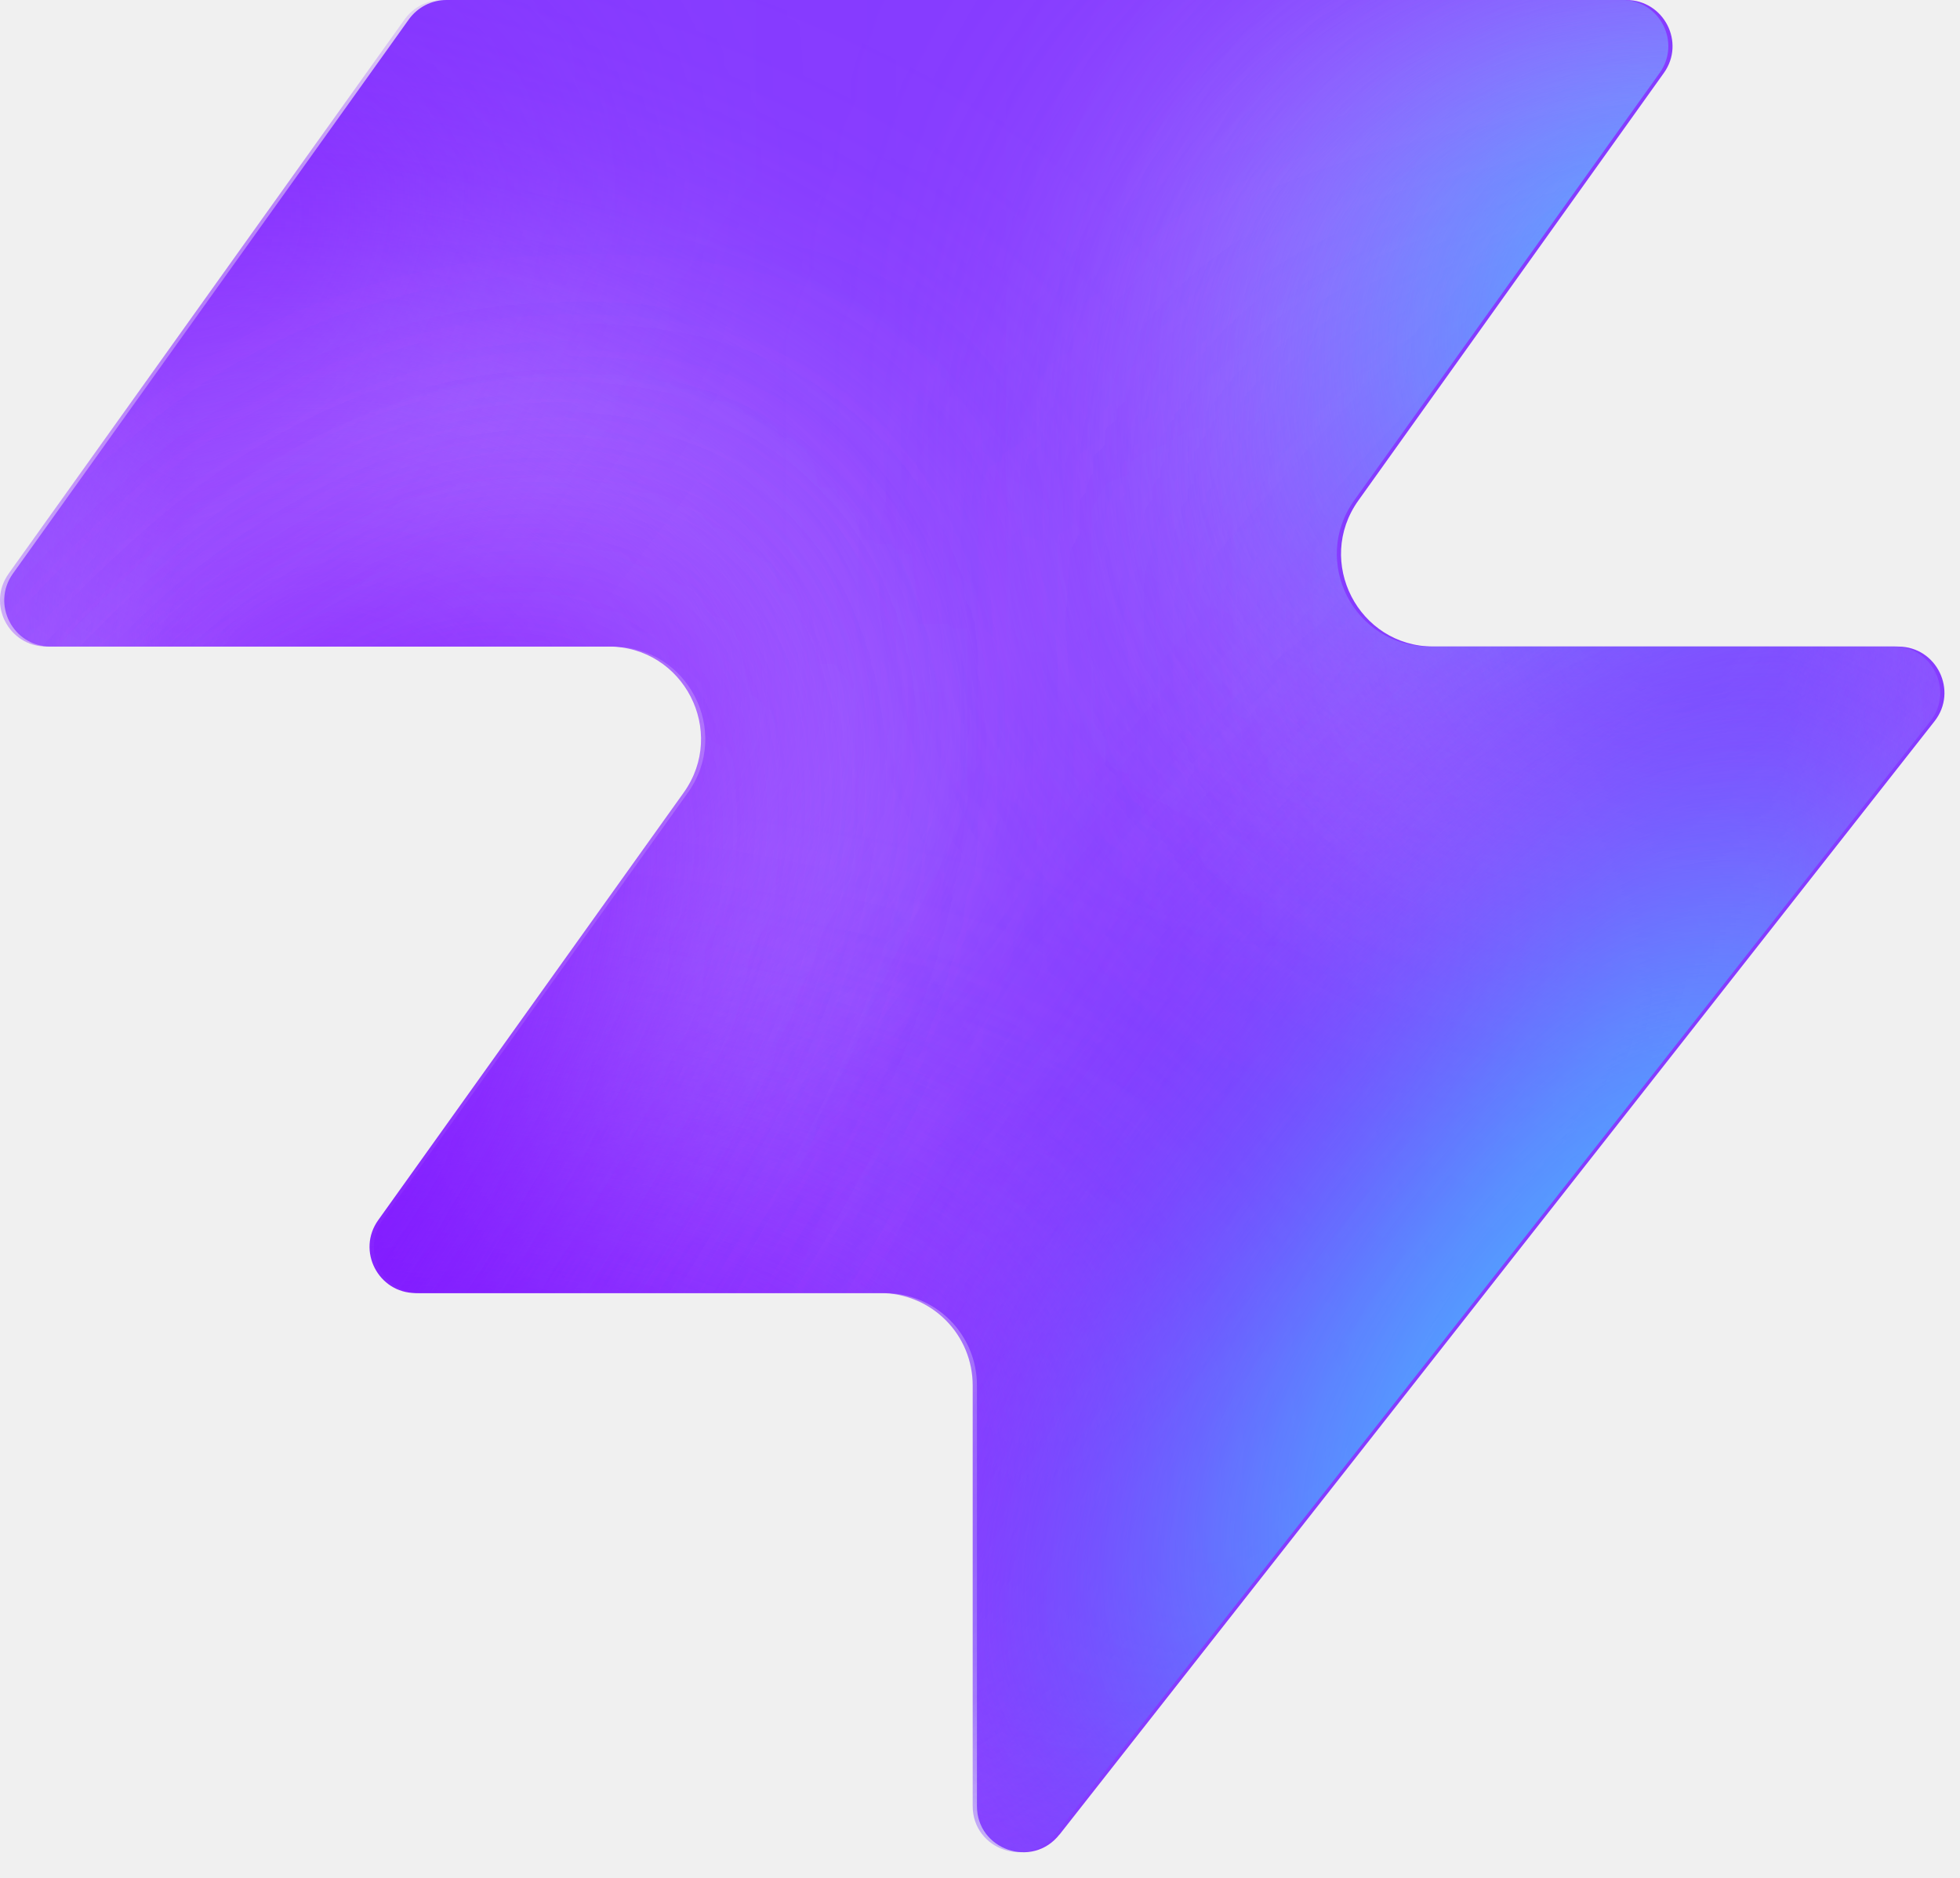
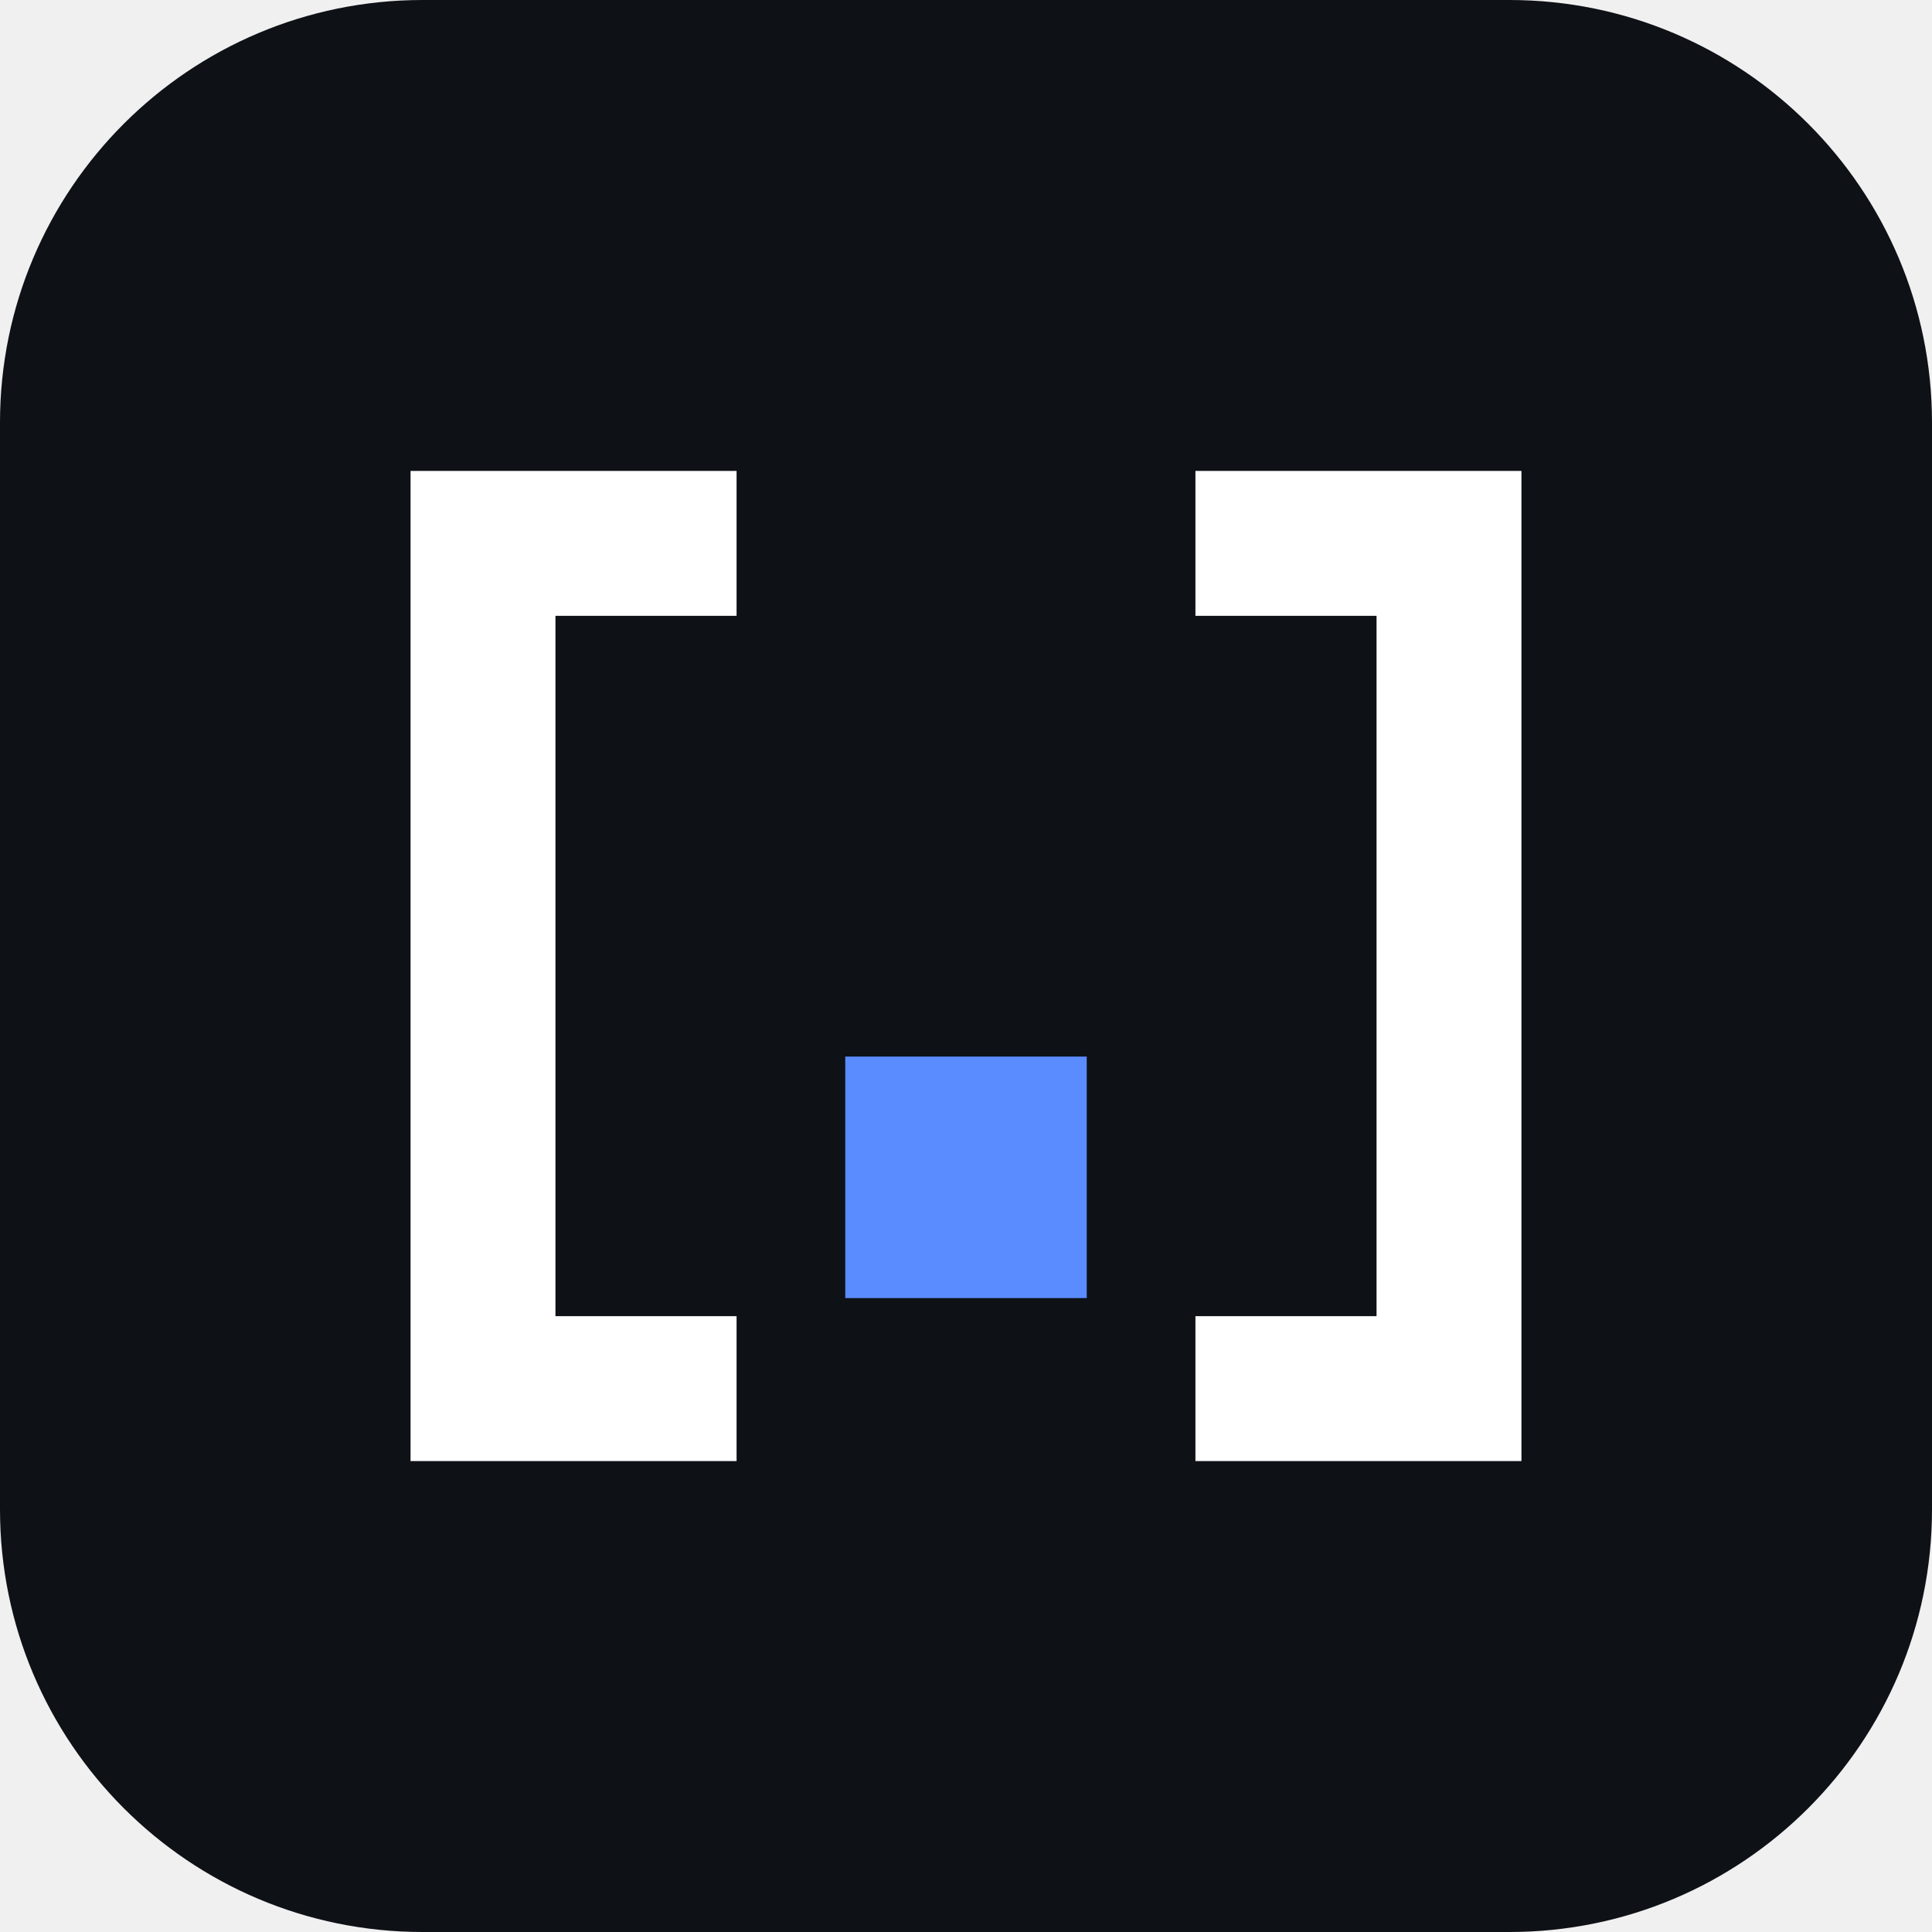
- <svg xmlns="http://www.w3.org/2000/svg" width="48" height="46" fill="none" viewBox="0 0 48 46">
-   <path fill="#863bff" d="M25.946 44.938c-.664.845-2.021.375-2.021-.698V33.937a2.26 2.26 0 0 0-2.262-2.262H10.287c-.92 0-1.456-1.04-.92-1.788l7.48-10.471c1.07-1.497 0-3.578-1.842-3.578H1.237c-.92 0-1.456-1.04-.92-1.788L10.013.474c.214-.297.556-.474.92-.474h28.894c.92 0 1.456 1.04.92 1.788l-7.48 10.471c-1.07 1.498 0 3.579 1.842 3.579h11.377c.943 0 1.473 1.088.89 1.83L25.947 44.94z" style="fill:#863bff;fill:color(display-p3 .525 .23 1);fill-opacity:1" />
-   <mask id="a" width="48" height="46" x="0" y="0" maskUnits="userSpaceOnUse" style="mask-type:alpha">
-     <path fill="#000" d="M25.842 44.938c-.664.844-2.021.375-2.021-.698V33.937a2.26 2.26 0 0 0-2.262-2.262H10.183c-.92 0-1.456-1.04-.92-1.788l7.48-10.471c1.07-1.498 0-3.579-1.842-3.579H1.133c-.92 0-1.456-1.04-.92-1.787L9.91.473c.214-.297.556-.474.92-.474h28.894c.92 0 1.456 1.04.92 1.788l-7.48 10.471c-1.07 1.498 0 3.578 1.842 3.578h11.377c.943 0 1.473 1.088.89 1.832L25.843 44.94z" style="fill:#000;fill-opacity:1" />
-   </mask>
-   <g mask="url(#a)">
-     <g filter="url(#b)">
-       <ellipse cx="5.508" cy="14.704" fill="#ede6ff" rx="5.508" ry="14.704" style="fill:#ede6ff;fill:color(display-p3 .927 .903 1);fill-opacity:1" transform="matrix(.00324 1 1 -.00324 -4.47 31.516)" />
-     </g>
-     <g filter="url(#c)">
-       <ellipse cx="10.399" cy="29.851" fill="#ede6ff" rx="10.399" ry="29.851" style="fill:#ede6ff;fill:color(display-p3 .927 .903 1);fill-opacity:1" transform="matrix(.00324 1 1 -.00324 -39.328 7.883)" />
-     </g>
-     <g filter="url(#d)">
-       <ellipse cx="5.508" cy="30.487" fill="#7e14ff" rx="5.508" ry="30.487" style="fill:#7e14ff;fill:color(display-p3 .492 .077 1);fill-opacity:1" transform="rotate(89.814 -25.913 -14.639)scale(1 -1)" />
-     </g>
-     <g filter="url(#e)">
-       <ellipse cx="5.508" cy="30.599" fill="#7e14ff" rx="5.508" ry="30.599" style="fill:#7e14ff;fill:color(display-p3 .492 .077 1);fill-opacity:1" transform="rotate(89.814 -32.644 -3.334)scale(1 -1)" />
-     </g>
-     <g filter="url(#f)">
-       <ellipse cx="5.508" cy="30.599" fill="#7e14ff" rx="5.508" ry="30.599" style="fill:#7e14ff;fill:color(display-p3 .492 .077 1);fill-opacity:1" transform="matrix(.00324 1 1 -.00324 -34.34 30.47)" />
-     </g>
-     <g filter="url(#g)">
-       <ellipse cx="14.072" cy="22.078" fill="#ede6ff" rx="14.072" ry="22.078" style="fill:#ede6ff;fill:color(display-p3 .927 .903 1);fill-opacity:1" transform="rotate(93.35 24.506 48.493)scale(-1 1)" />
-     </g>
-     <g filter="url(#h)">
-       <ellipse cx="3.47" cy="21.501" fill="#7e14ff" rx="3.47" ry="21.501" style="fill:#7e14ff;fill:color(display-p3 .492 .077 1);fill-opacity:1" transform="rotate(89.009 28.708 47.59)scale(-1 1)" />
-     </g>
-     <g filter="url(#i)">
-       <ellipse cx="3.47" cy="21.501" fill="#7e14ff" rx="3.47" ry="21.501" style="fill:#7e14ff;fill:color(display-p3 .492 .077 1);fill-opacity:1" transform="rotate(89.009 28.708 47.59)scale(-1 1)" />
-     </g>
-     <g filter="url(#j)">
-       <ellipse cx=".387" cy="8.972" fill="#7e14ff" rx="4.407" ry="29.108" style="fill:#7e14ff;fill:color(display-p3 .492 .077 1);fill-opacity:1" transform="rotate(39.51 .387 8.972)" />
-     </g>
-     <g filter="url(#k)">
-       <ellipse cx="47.523" cy="-6.092" fill="#7e14ff" rx="4.407" ry="29.108" style="fill:#7e14ff;fill:color(display-p3 .492 .077 1);fill-opacity:1" transform="rotate(37.892 47.523 -6.092)" />
-     </g>
-     <g filter="url(#l)">
-       <ellipse cx="41.412" cy="6.333" fill="#47bfff" rx="5.971" ry="9.665" style="fill:#47bfff;fill:color(display-p3 .28 .748 1);fill-opacity:1" transform="rotate(37.892 41.412 6.333)" />
-     </g>
-     <g filter="url(#m)">
-       <ellipse cx="-1.879" cy="38.332" fill="#7e14ff" rx="4.407" ry="29.108" style="fill:#7e14ff;fill:color(display-p3 .492 .077 1);fill-opacity:1" transform="rotate(37.892 -1.88 38.332)" />
-     </g>
-     <g filter="url(#n)">
-       <ellipse cx="-1.879" cy="38.332" fill="#7e14ff" rx="4.407" ry="29.108" style="fill:#7e14ff;fill:color(display-p3 .492 .077 1);fill-opacity:1" transform="rotate(37.892 -1.88 38.332)" />
-     </g>
-     <g filter="url(#o)">
-       <ellipse cx="35.651" cy="29.907" fill="#7e14ff" rx="4.407" ry="29.108" style="fill:#7e14ff;fill:color(display-p3 .492 .077 1);fill-opacity:1" transform="rotate(37.892 35.651 29.907)" />
-     </g>
-     <g filter="url(#p)">
-       <ellipse cx="38.418" cy="32.4" fill="#47bfff" rx="5.971" ry="15.297" style="fill:#47bfff;fill:color(display-p3 .28 .748 1);fill-opacity:1" transform="rotate(37.892 38.418 32.4)" />
-     </g>
-   </g>
-   <defs>
-     <filter id="b" width="60.045" height="41.654" x="-19.77" y="16.149" color-interpolation-filters="sRGB" filterUnits="userSpaceOnUse">
-       <feFlood flood-opacity="0" result="BackgroundImageFix" />
-       <feBlend in="SourceGraphic" in2="BackgroundImageFix" result="shape" />
-       <feGaussianBlur result="effect1_foregroundBlur_2002_17158" stdDeviation="7.659" />
-     </filter>
-     <filter id="c" width="90.34" height="51.437" x="-54.613" y="-7.533" color-interpolation-filters="sRGB" filterUnits="userSpaceOnUse">
-       <feFlood flood-opacity="0" result="BackgroundImageFix" />
-       <feBlend in="SourceGraphic" in2="BackgroundImageFix" result="shape" />
-       <feGaussianBlur result="effect1_foregroundBlur_2002_17158" stdDeviation="7.659" />
-     </filter>
-     <filter id="d" width="79.355" height="29.4" x="-49.64" y="2.03" color-interpolation-filters="sRGB" filterUnits="userSpaceOnUse">
-       <feFlood flood-opacity="0" result="BackgroundImageFix" />
-       <feBlend in="SourceGraphic" in2="BackgroundImageFix" result="shape" />
-       <feGaussianBlur result="effect1_foregroundBlur_2002_17158" stdDeviation="4.596" />
-     </filter>
-     <filter id="e" width="79.579" height="29.4" x="-45.045" y="20.029" color-interpolation-filters="sRGB" filterUnits="userSpaceOnUse">
-       <feFlood flood-opacity="0" result="BackgroundImageFix" />
-       <feBlend in="SourceGraphic" in2="BackgroundImageFix" result="shape" />
-       <feGaussianBlur result="effect1_foregroundBlur_2002_17158" stdDeviation="4.596" />
-     </filter>
-     <filter id="f" width="79.579" height="29.4" x="-43.513" y="21.178" color-interpolation-filters="sRGB" filterUnits="userSpaceOnUse">
-       <feFlood flood-opacity="0" result="BackgroundImageFix" />
-       <feBlend in="SourceGraphic" in2="BackgroundImageFix" result="shape" />
-       <feGaussianBlur result="effect1_foregroundBlur_2002_17158" stdDeviation="4.596" />
-     </filter>
-     <filter id="g" width="74.749" height="58.852" x="15.756" y="-17.901" color-interpolation-filters="sRGB" filterUnits="userSpaceOnUse">
-       <feFlood flood-opacity="0" result="BackgroundImageFix" />
-       <feBlend in="SourceGraphic" in2="BackgroundImageFix" result="shape" />
-       <feGaussianBlur result="effect1_foregroundBlur_2002_17158" stdDeviation="7.659" />
-     </filter>
-     <filter id="h" width="61.377" height="25.362" x="23.548" y="2.284" color-interpolation-filters="sRGB" filterUnits="userSpaceOnUse">
-       <feFlood flood-opacity="0" result="BackgroundImageFix" />
-       <feBlend in="SourceGraphic" in2="BackgroundImageFix" result="shape" />
-       <feGaussianBlur result="effect1_foregroundBlur_2002_17158" stdDeviation="4.596" />
-     </filter>
-     <filter id="i" width="61.377" height="25.362" x="23.548" y="2.284" color-interpolation-filters="sRGB" filterUnits="userSpaceOnUse">
-       <feFlood flood-opacity="0" result="BackgroundImageFix" />
-       <feBlend in="SourceGraphic" in2="BackgroundImageFix" result="shape" />
-       <feGaussianBlur result="effect1_foregroundBlur_2002_17158" stdDeviation="4.596" />
-     </filter>
-     <filter id="j" width="56.045" height="63.649" x="-27.636" y="-22.853" color-interpolation-filters="sRGB" filterUnits="userSpaceOnUse">
-       <feFlood flood-opacity="0" result="BackgroundImageFix" />
-       <feBlend in="SourceGraphic" in2="BackgroundImageFix" result="shape" />
-       <feGaussianBlur result="effect1_foregroundBlur_2002_17158" stdDeviation="4.596" />
-     </filter>
-     <filter id="k" width="54.814" height="64.646" x="20.116" y="-38.415" color-interpolation-filters="sRGB" filterUnits="userSpaceOnUse">
-       <feFlood flood-opacity="0" result="BackgroundImageFix" />
-       <feBlend in="SourceGraphic" in2="BackgroundImageFix" result="shape" />
-       <feGaussianBlur result="effect1_foregroundBlur_2002_17158" stdDeviation="4.596" />
-     </filter>
-     <filter id="l" width="33.541" height="35.313" x="24.641" y="-11.323" color-interpolation-filters="sRGB" filterUnits="userSpaceOnUse">
-       <feFlood flood-opacity="0" result="BackgroundImageFix" />
-       <feBlend in="SourceGraphic" in2="BackgroundImageFix" result="shape" />
-       <feGaussianBlur result="effect1_foregroundBlur_2002_17158" stdDeviation="4.596" />
-     </filter>
-     <filter id="m" width="54.814" height="64.646" x="-29.286" y="6.009" color-interpolation-filters="sRGB" filterUnits="userSpaceOnUse">
-       <feFlood flood-opacity="0" result="BackgroundImageFix" />
-       <feBlend in="SourceGraphic" in2="BackgroundImageFix" result="shape" />
-       <feGaussianBlur result="effect1_foregroundBlur_2002_17158" stdDeviation="4.596" />
-     </filter>
-     <filter id="n" width="54.814" height="64.646" x="-29.286" y="6.009" color-interpolation-filters="sRGB" filterUnits="userSpaceOnUse">
-       <feFlood flood-opacity="0" result="BackgroundImageFix" />
-       <feBlend in="SourceGraphic" in2="BackgroundImageFix" result="shape" />
-       <feGaussianBlur result="effect1_foregroundBlur_2002_17158" stdDeviation="4.596" />
-     </filter>
-     <filter id="o" width="54.814" height="64.646" x="8.244" y="-2.416" color-interpolation-filters="sRGB" filterUnits="userSpaceOnUse">
-       <feFlood flood-opacity="0" result="BackgroundImageFix" />
-       <feBlend in="SourceGraphic" in2="BackgroundImageFix" result="shape" />
-       <feGaussianBlur result="effect1_foregroundBlur_2002_17158" stdDeviation="4.596" />
-     </filter>
-     <filter id="p" width="39.409" height="43.623" x="18.713" y="10.588" color-interpolation-filters="sRGB" filterUnits="userSpaceOnUse">
-       <feFlood flood-opacity="0" result="BackgroundImageFix" />
-       <feBlend in="SourceGraphic" in2="BackgroundImageFix" result="shape" />
-       <feGaussianBlur result="effect1_foregroundBlur_2002_17158" stdDeviation="4.596" />
-     </filter>
-   </defs>
+ <svg xmlns="http://www.w3.org/2000/svg" viewBox="0 0 32 32">
+   <rect width="32" height="32" rx="7" fill="#0e1116" />
+   <path d="M11 9H8v14h3M21 9h3v14h-3" fill="none" stroke="#fff" stroke-width="2.4" stroke-linecap="square" />
+   <rect x="14" y="17.5" width="4" height="4" fill="#5b8cff" />
</svg>
